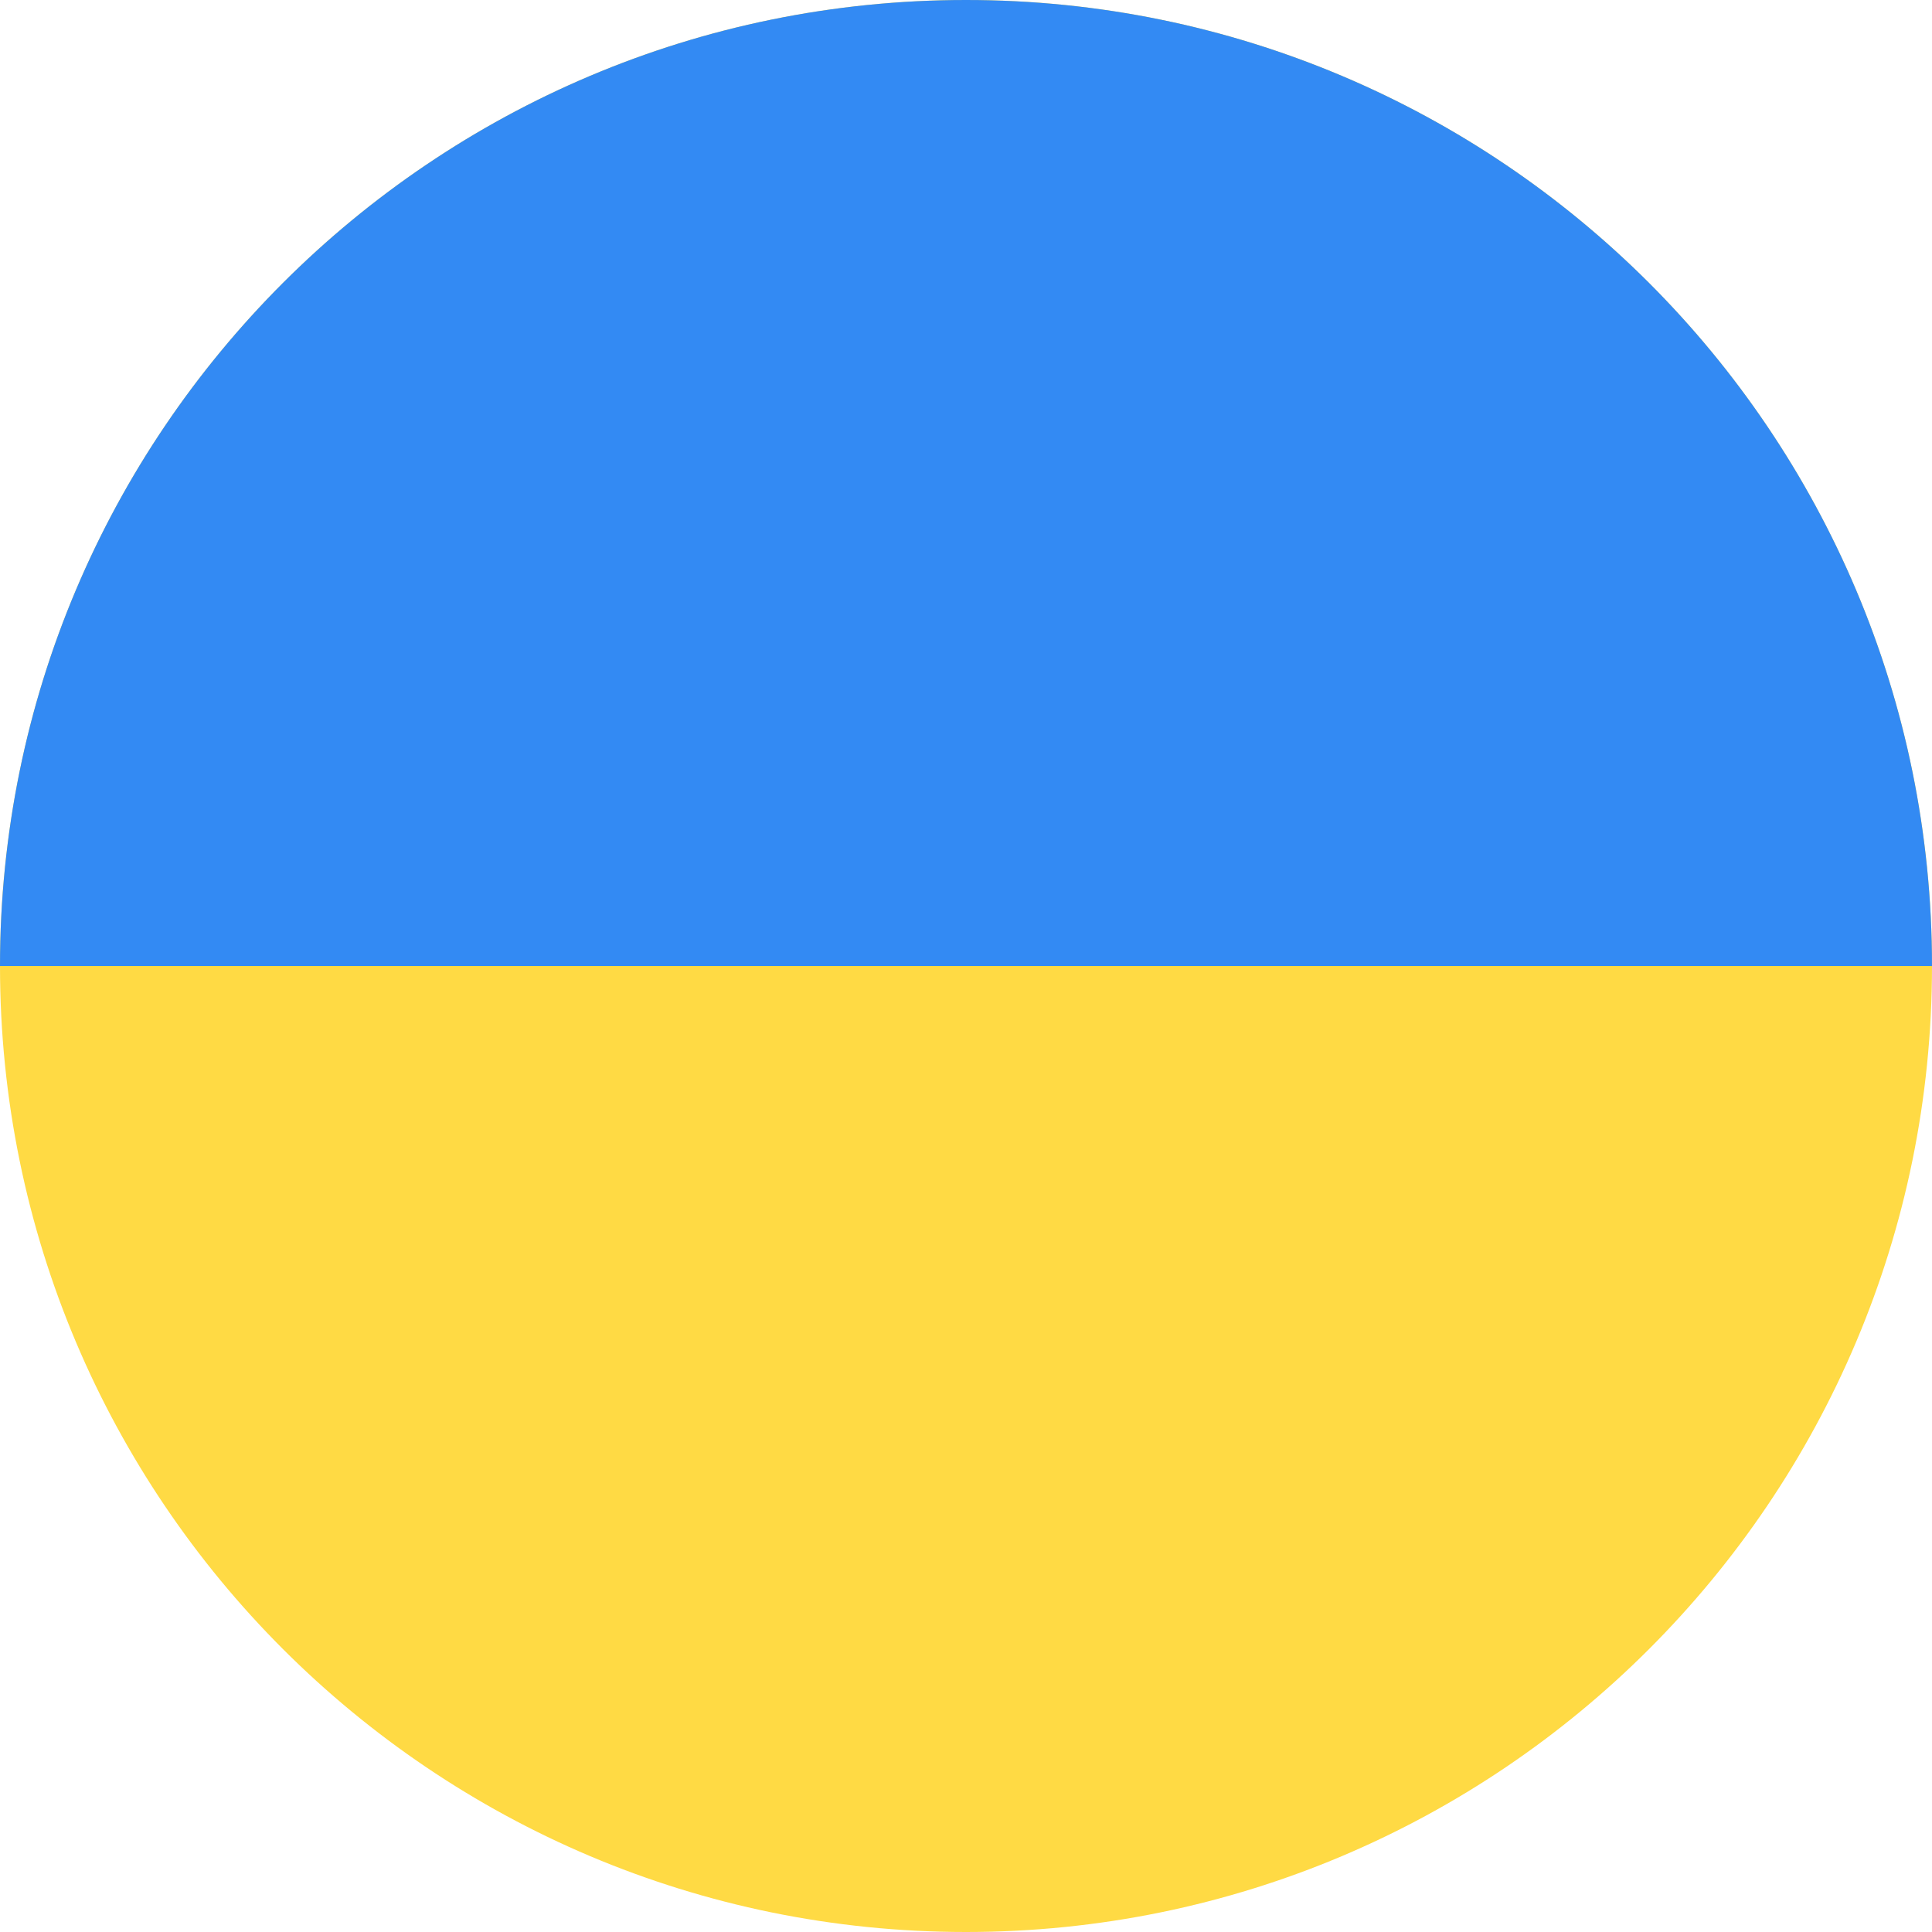
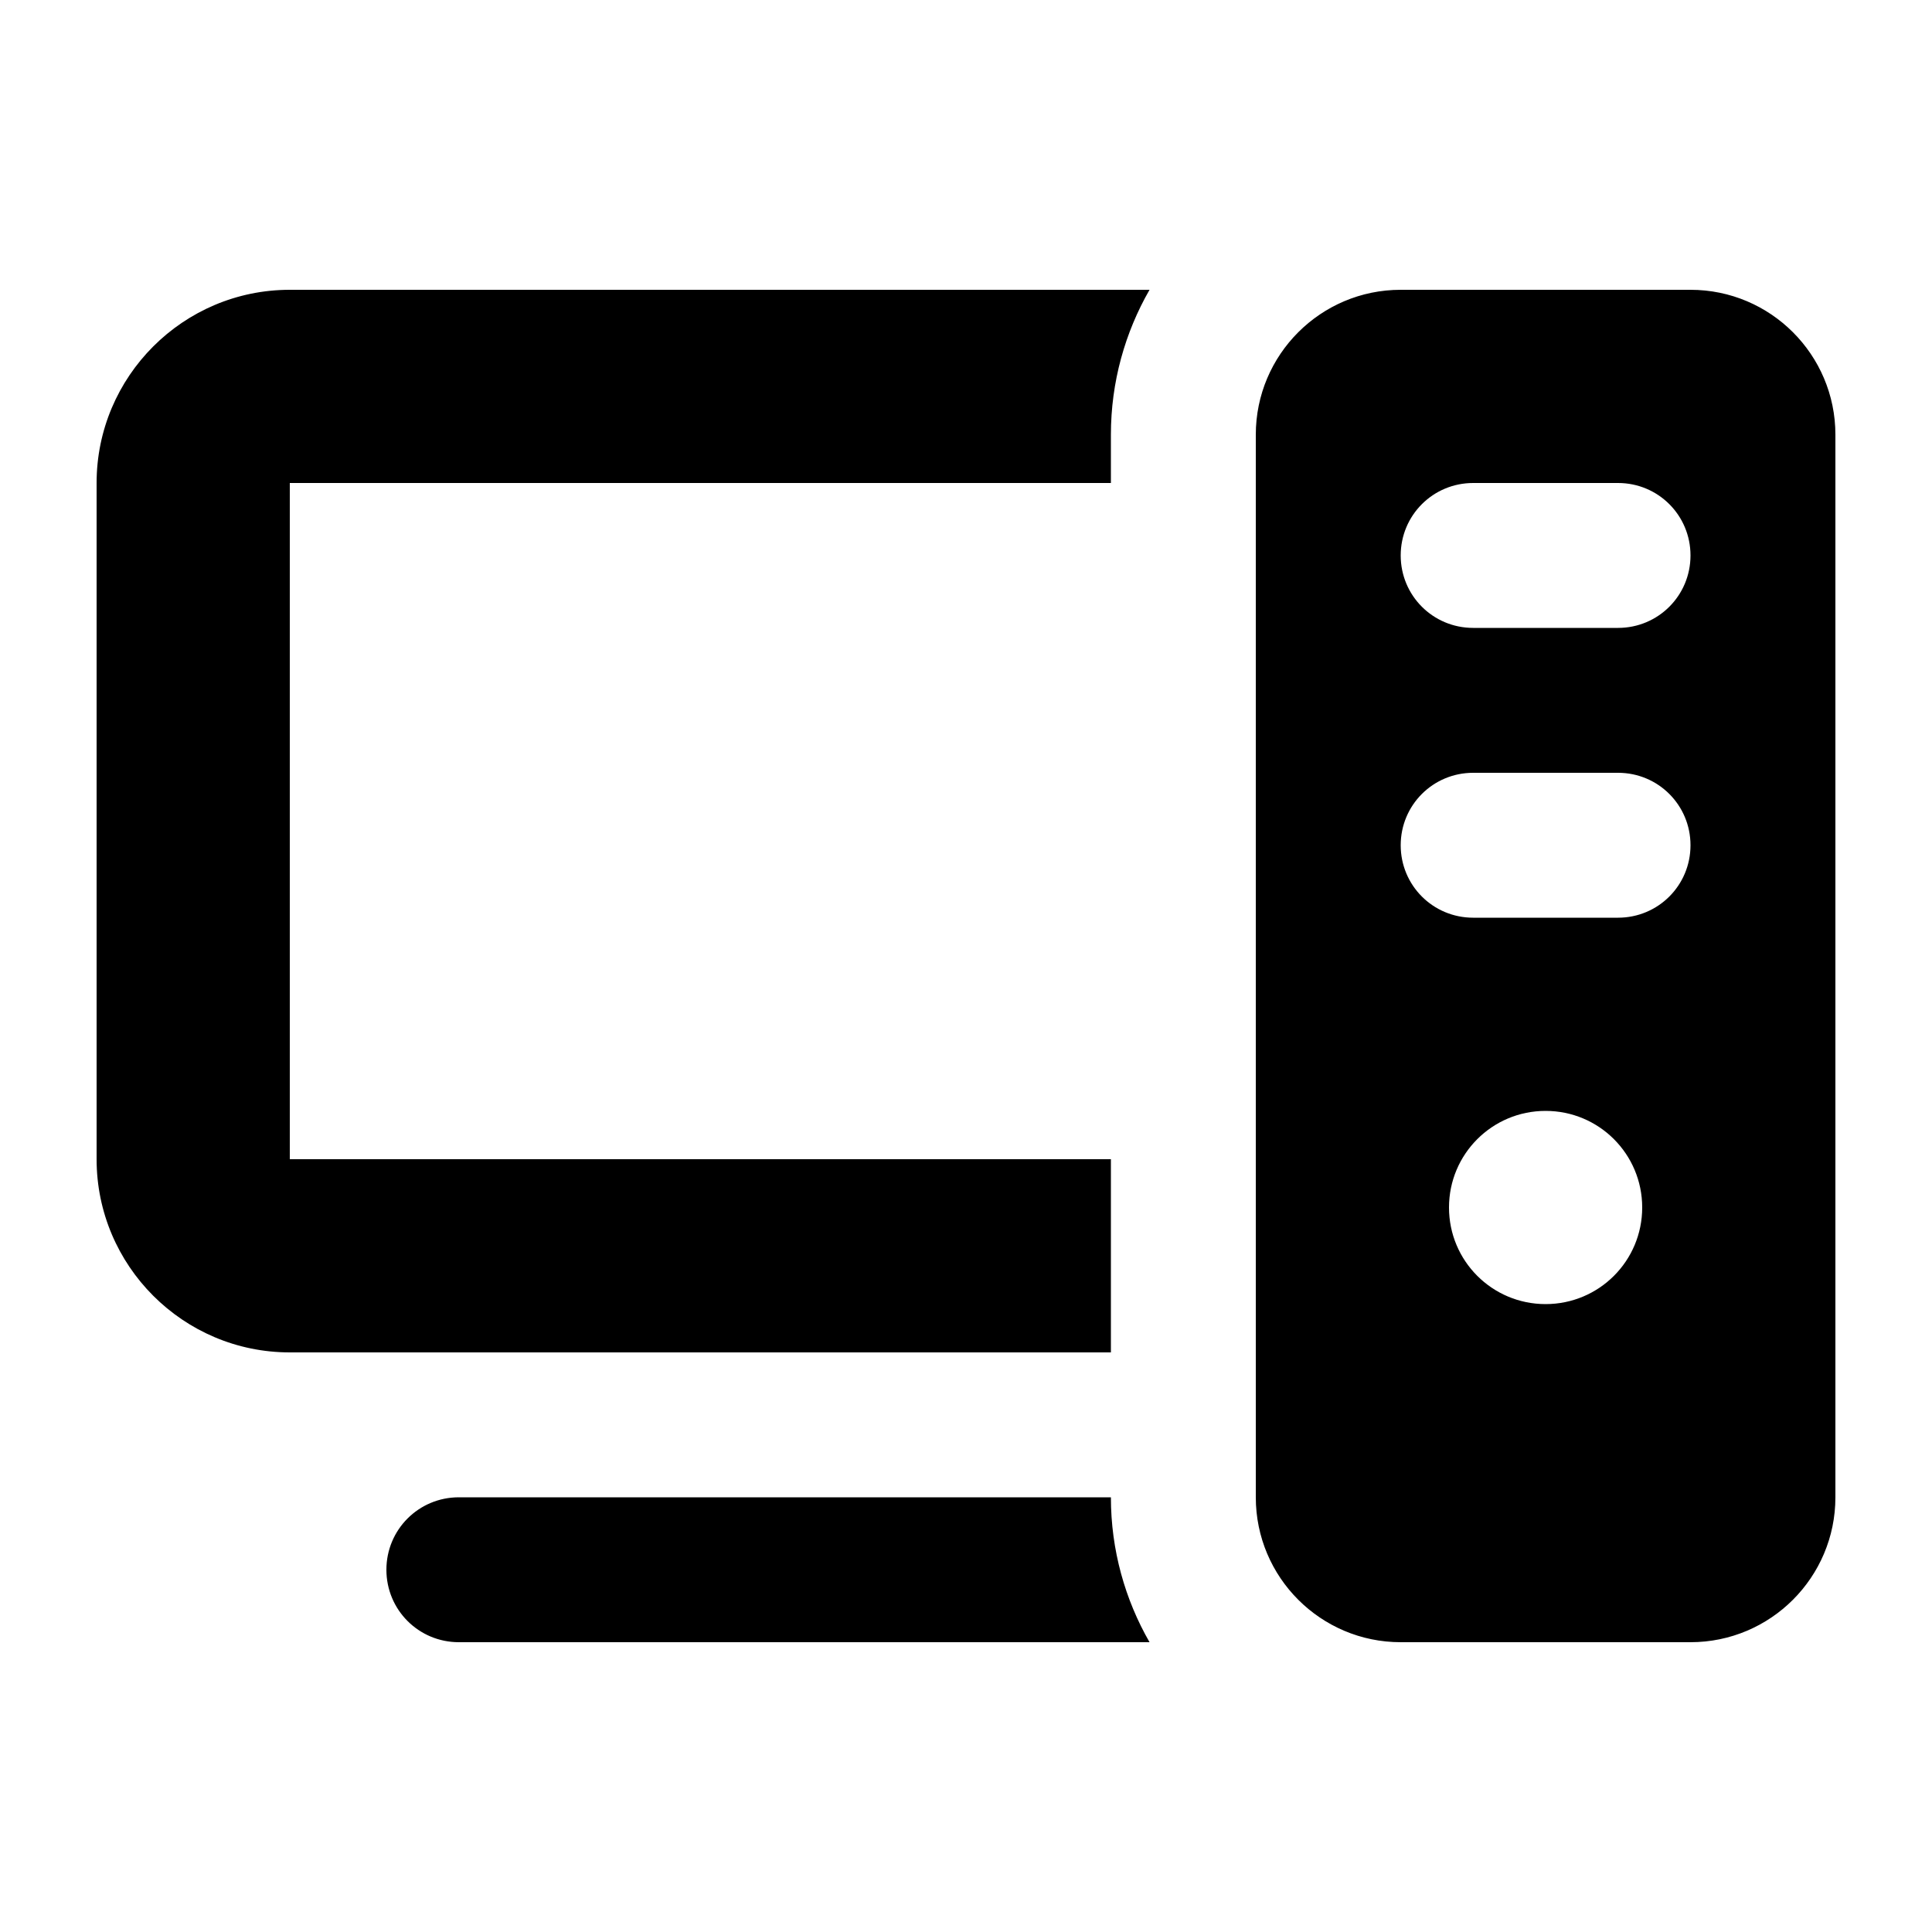
- <svg xmlns="http://www.w3.org/2000/svg" version="1.1" id="Layer_1" x="0px" y="0px" viewBox="0 0 512 512" style="enable-background:new 0 0 512 512;" xml:space="preserve">
-   <circle style="fill:#FFDA44;" cx="256" cy="256" r="256" />
-   <path style="fill:#338AF3;" d="M0,256C0,114.616,114.616,0,256,0s256,114.616,256,256" />
-   <g>
- </g>
-   <g>
- </g>
-   <g>
- </g>
-   <g>
- </g>
-   <g>
- </g>
-   <g>
- </g>
-   <g>
- </g>
-   <g>
- </g>
-   <g>
- </g>
-   <g>
- </g>
-   <g>
- </g>
-   <g>
- </g>
-   <g>
- </g>
-   <g>
- </g>
-   <g>
- </g>
+ <svg xmlns="http://www.w3.org/2000/svg" viewBox="0 0 640 640">
+   <path d="M380.8 96C372.7 110.1 368 126.5 368 144L368 160L96 160L96 384L368 384L368 448L96 448C60.7 448 32 419.3 32 384L32 160C32 124.7 60.7 96 96 96L380.8 96zM368 496C368 513.5 372.7 529.9 380.8 544L152 544C138.7 544 128 533.3 128 520C128 506.7 138.7 496 152 496L368 496zM464 96L560 96C586.5 96 608 117.5 608 144L608 496C608 522.5 586.5 544 560 544L464 544C437.5 544 416 522.5 416 496L416 144C416 117.5 437.5 96 464 96zM488 160C474.7 160 464 170.7 464 184C464 197.3 474.7 208 488 208L536 208C549.3 208 560 197.3 560 184C560 170.7 549.3 160 536 160L488 160zM488 256C474.7 256 464 266.7 464 280C464 293.3 474.7 304 488 304L536 304C549.3 304 560 293.3 560 280C560 266.7 549.3 256 536 256L488 256zM544 400C544 382.3 529.7 368 512 368C494.3 368 480 382.3 480 400C480 417.7 494.3 432 512 432C529.7 432 544 417.7 544 400z" />
</svg>
